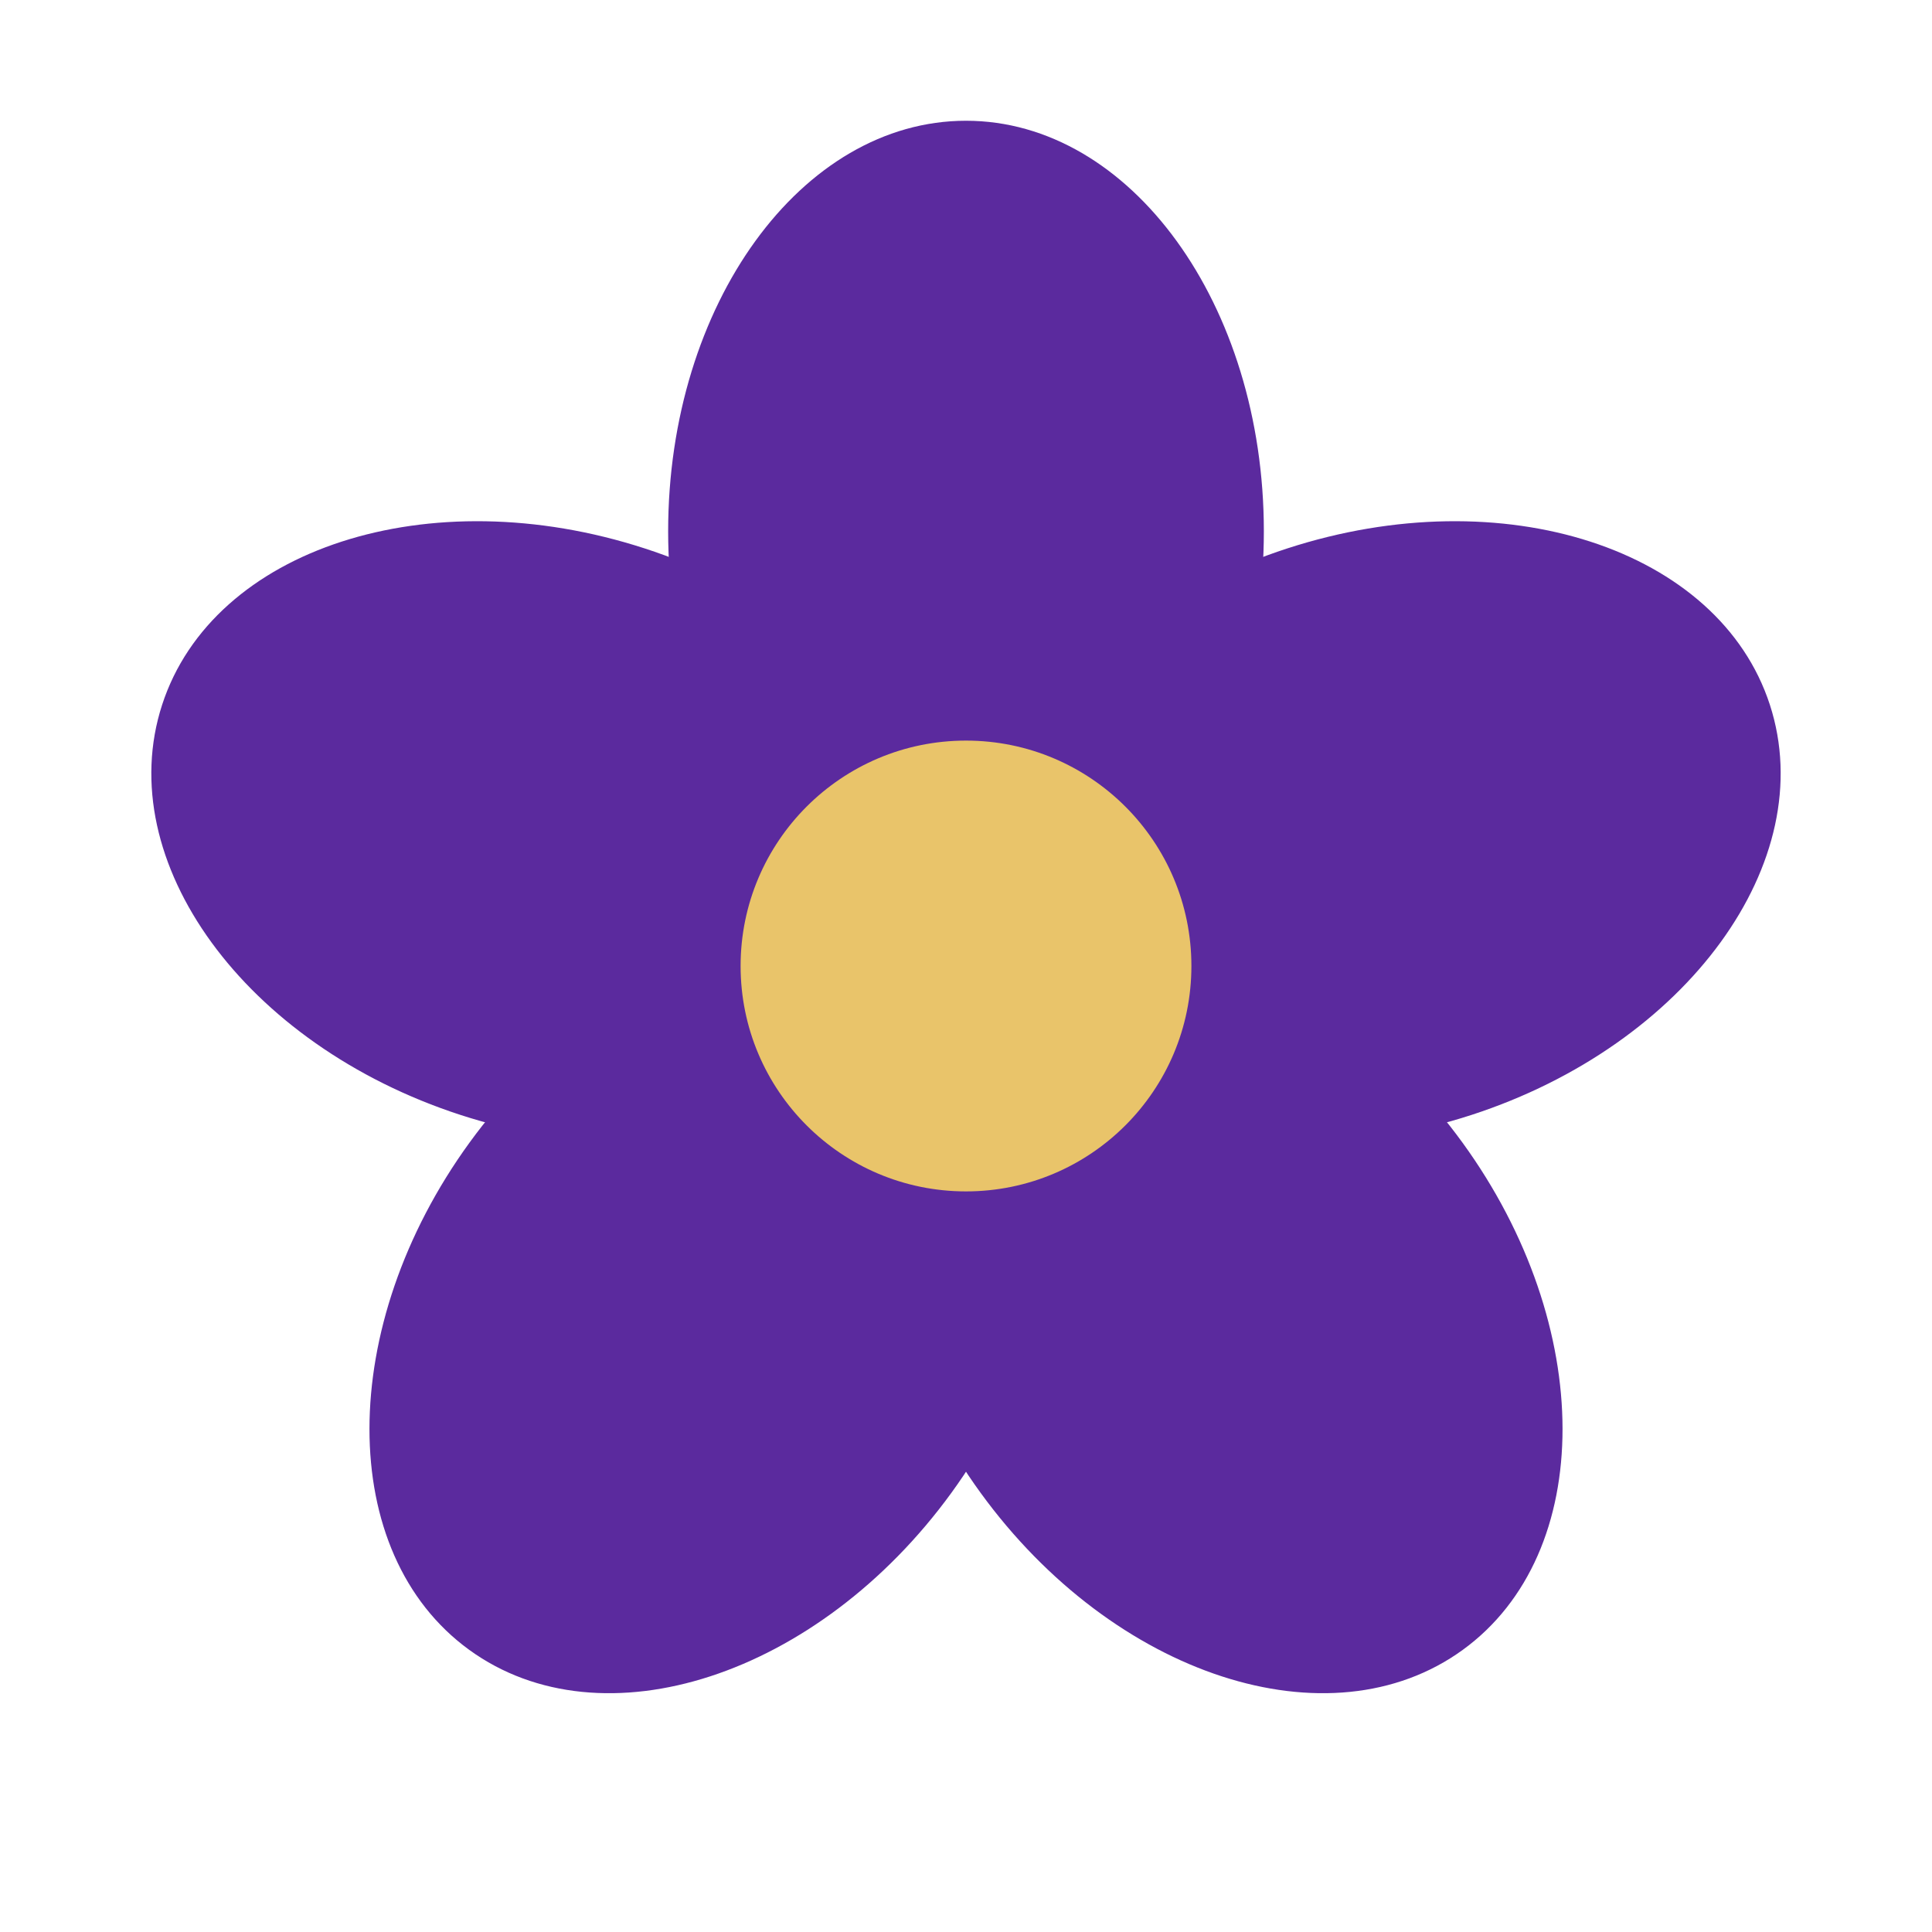
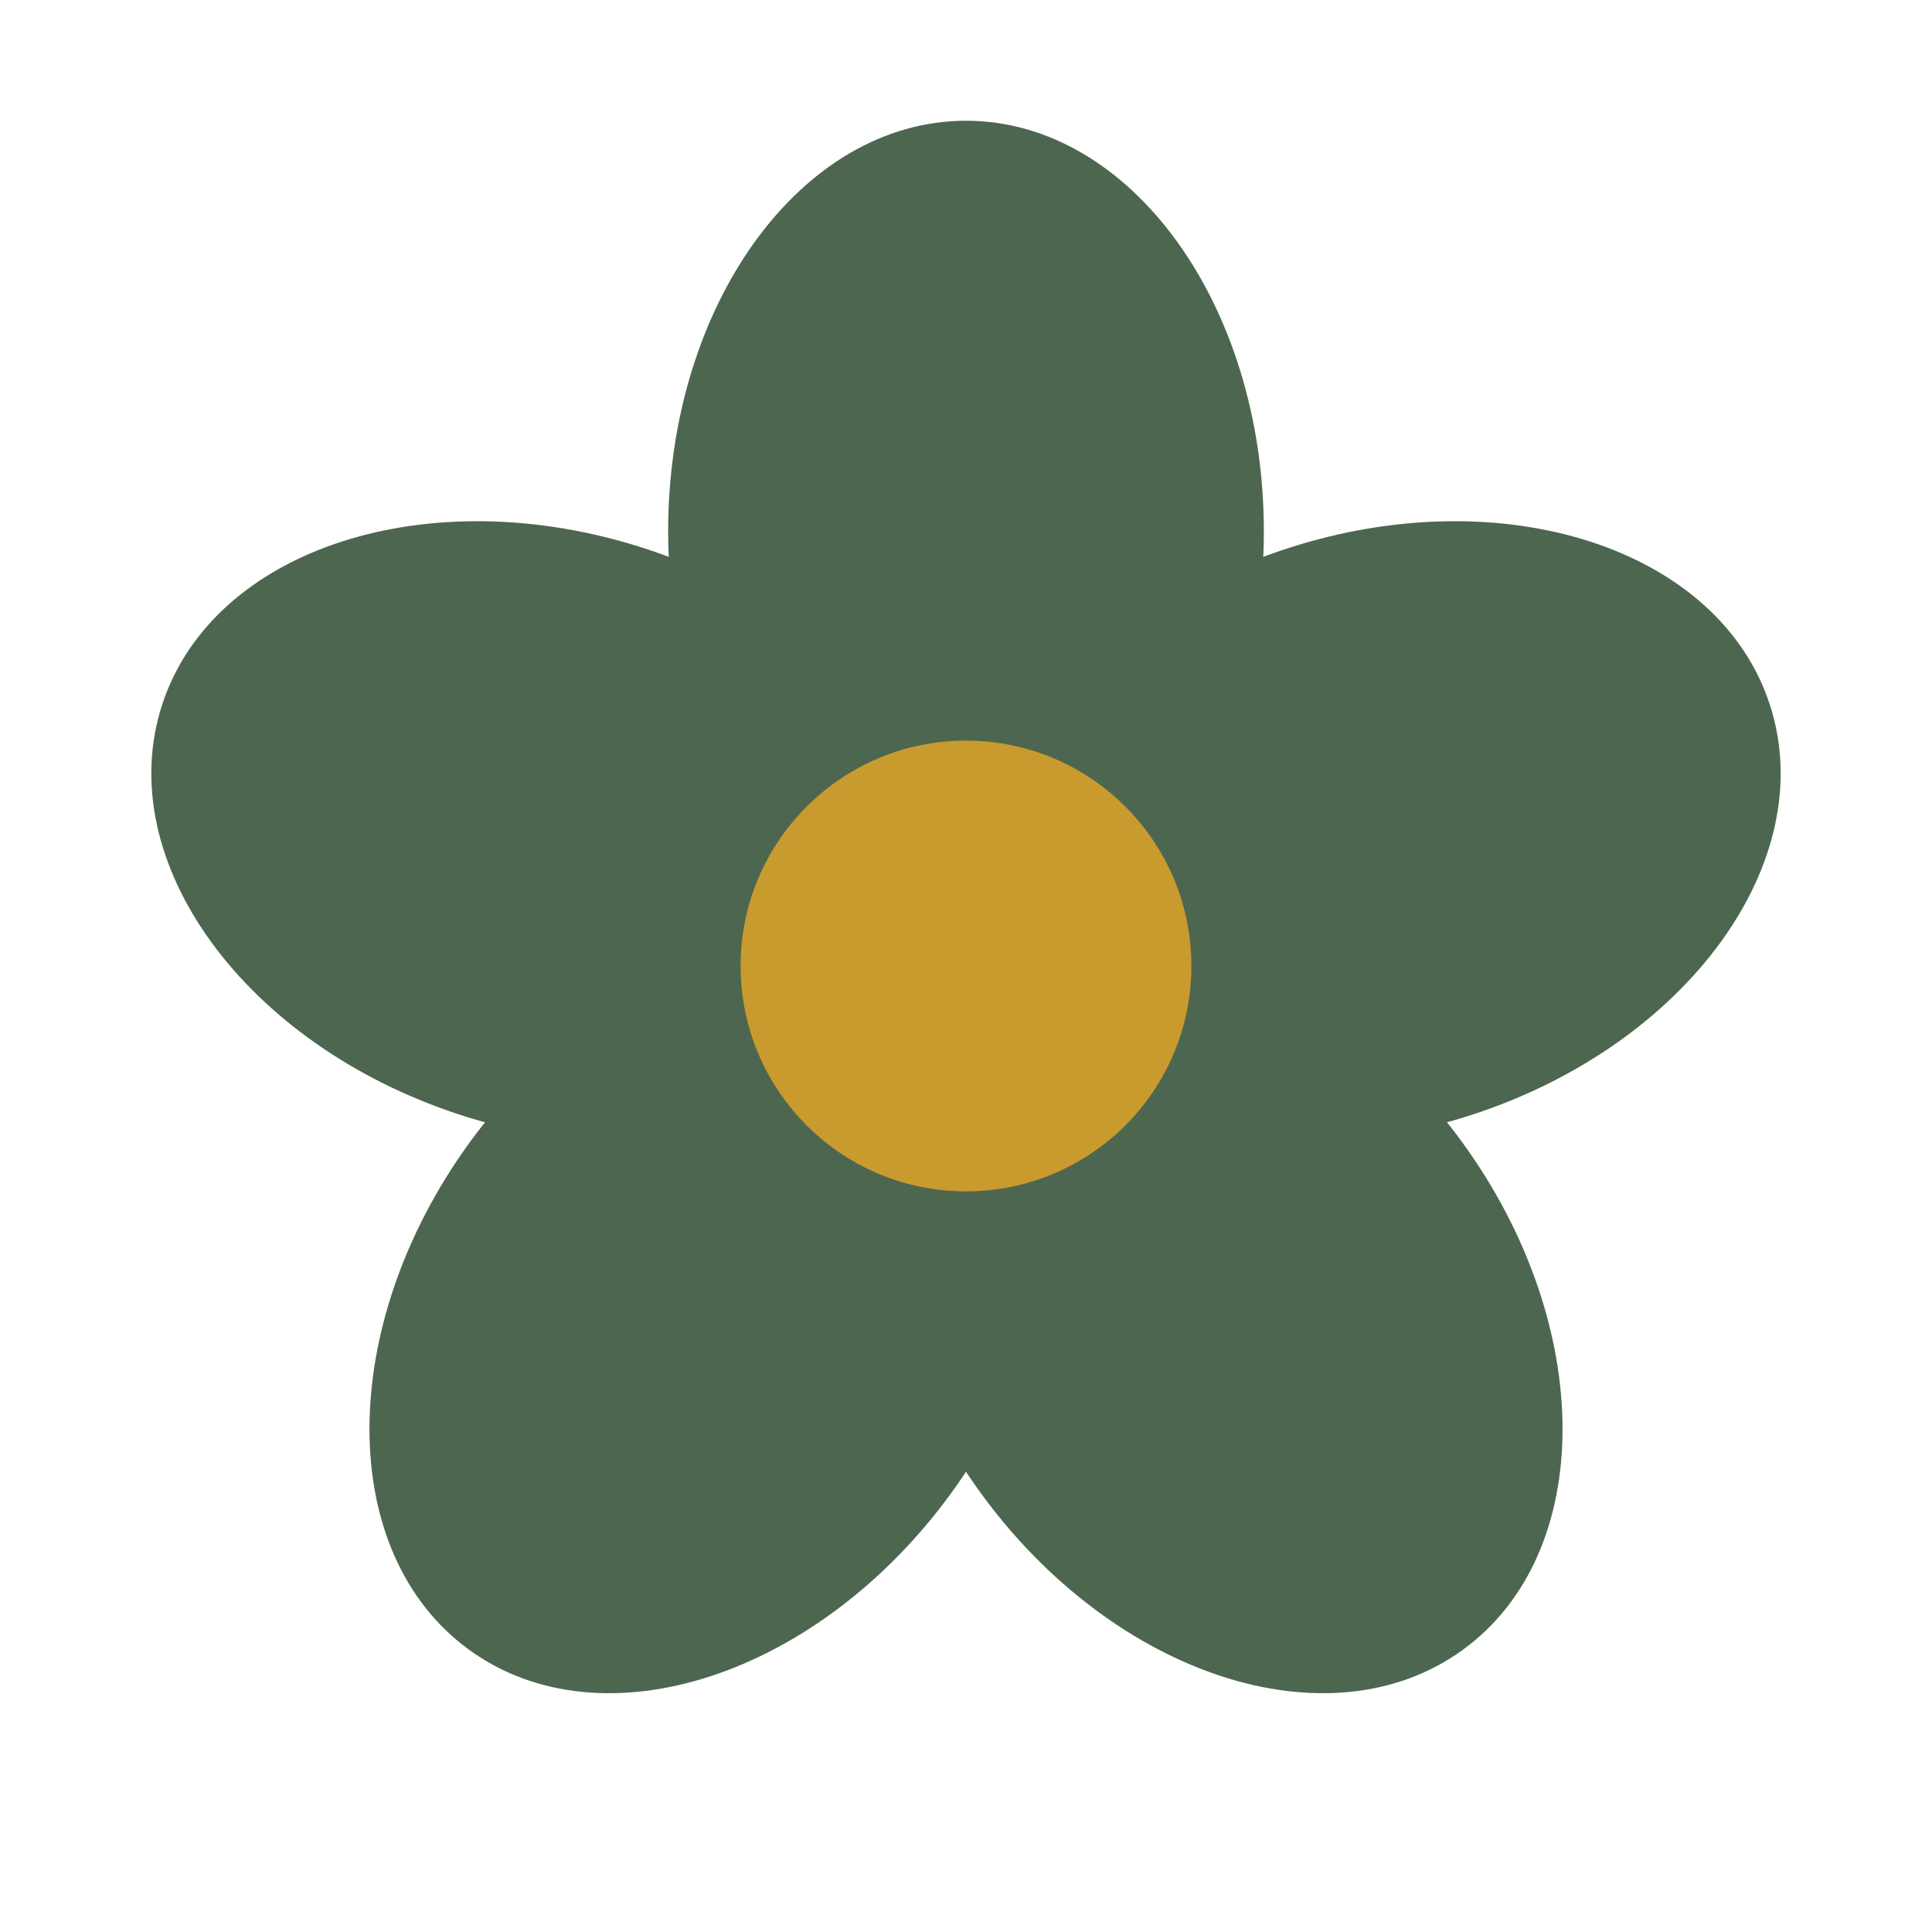
<svg xmlns="http://www.w3.org/2000/svg" viewBox="0 0 24 24">
-   <g fill="#5b2a9e">
+   <g fill="#4d6650">
    <ellipse cx="12" cy="6.6" rx="3.7" ry="5.1" />
    <ellipse cx="12" cy="6.6" rx="3.7" ry="5.1" transform="rotate(72 12 12)" />
    <ellipse cx="12" cy="6.6" rx="3.7" ry="5.1" transform="rotate(144 12 12)" />
    <ellipse cx="12" cy="6.6" rx="3.7" ry="5.1" transform="rotate(216 12 12)" />
    <ellipse cx="12" cy="6.6" rx="3.7" ry="5.1" transform="rotate(288 12 12)" />
  </g>
-   <circle cx="12" cy="12" r="2.8" fill="#e9c46a" />
+   <circle cx="12" cy="12" r="2.8" fill="#c99a2e" />
</svg>
